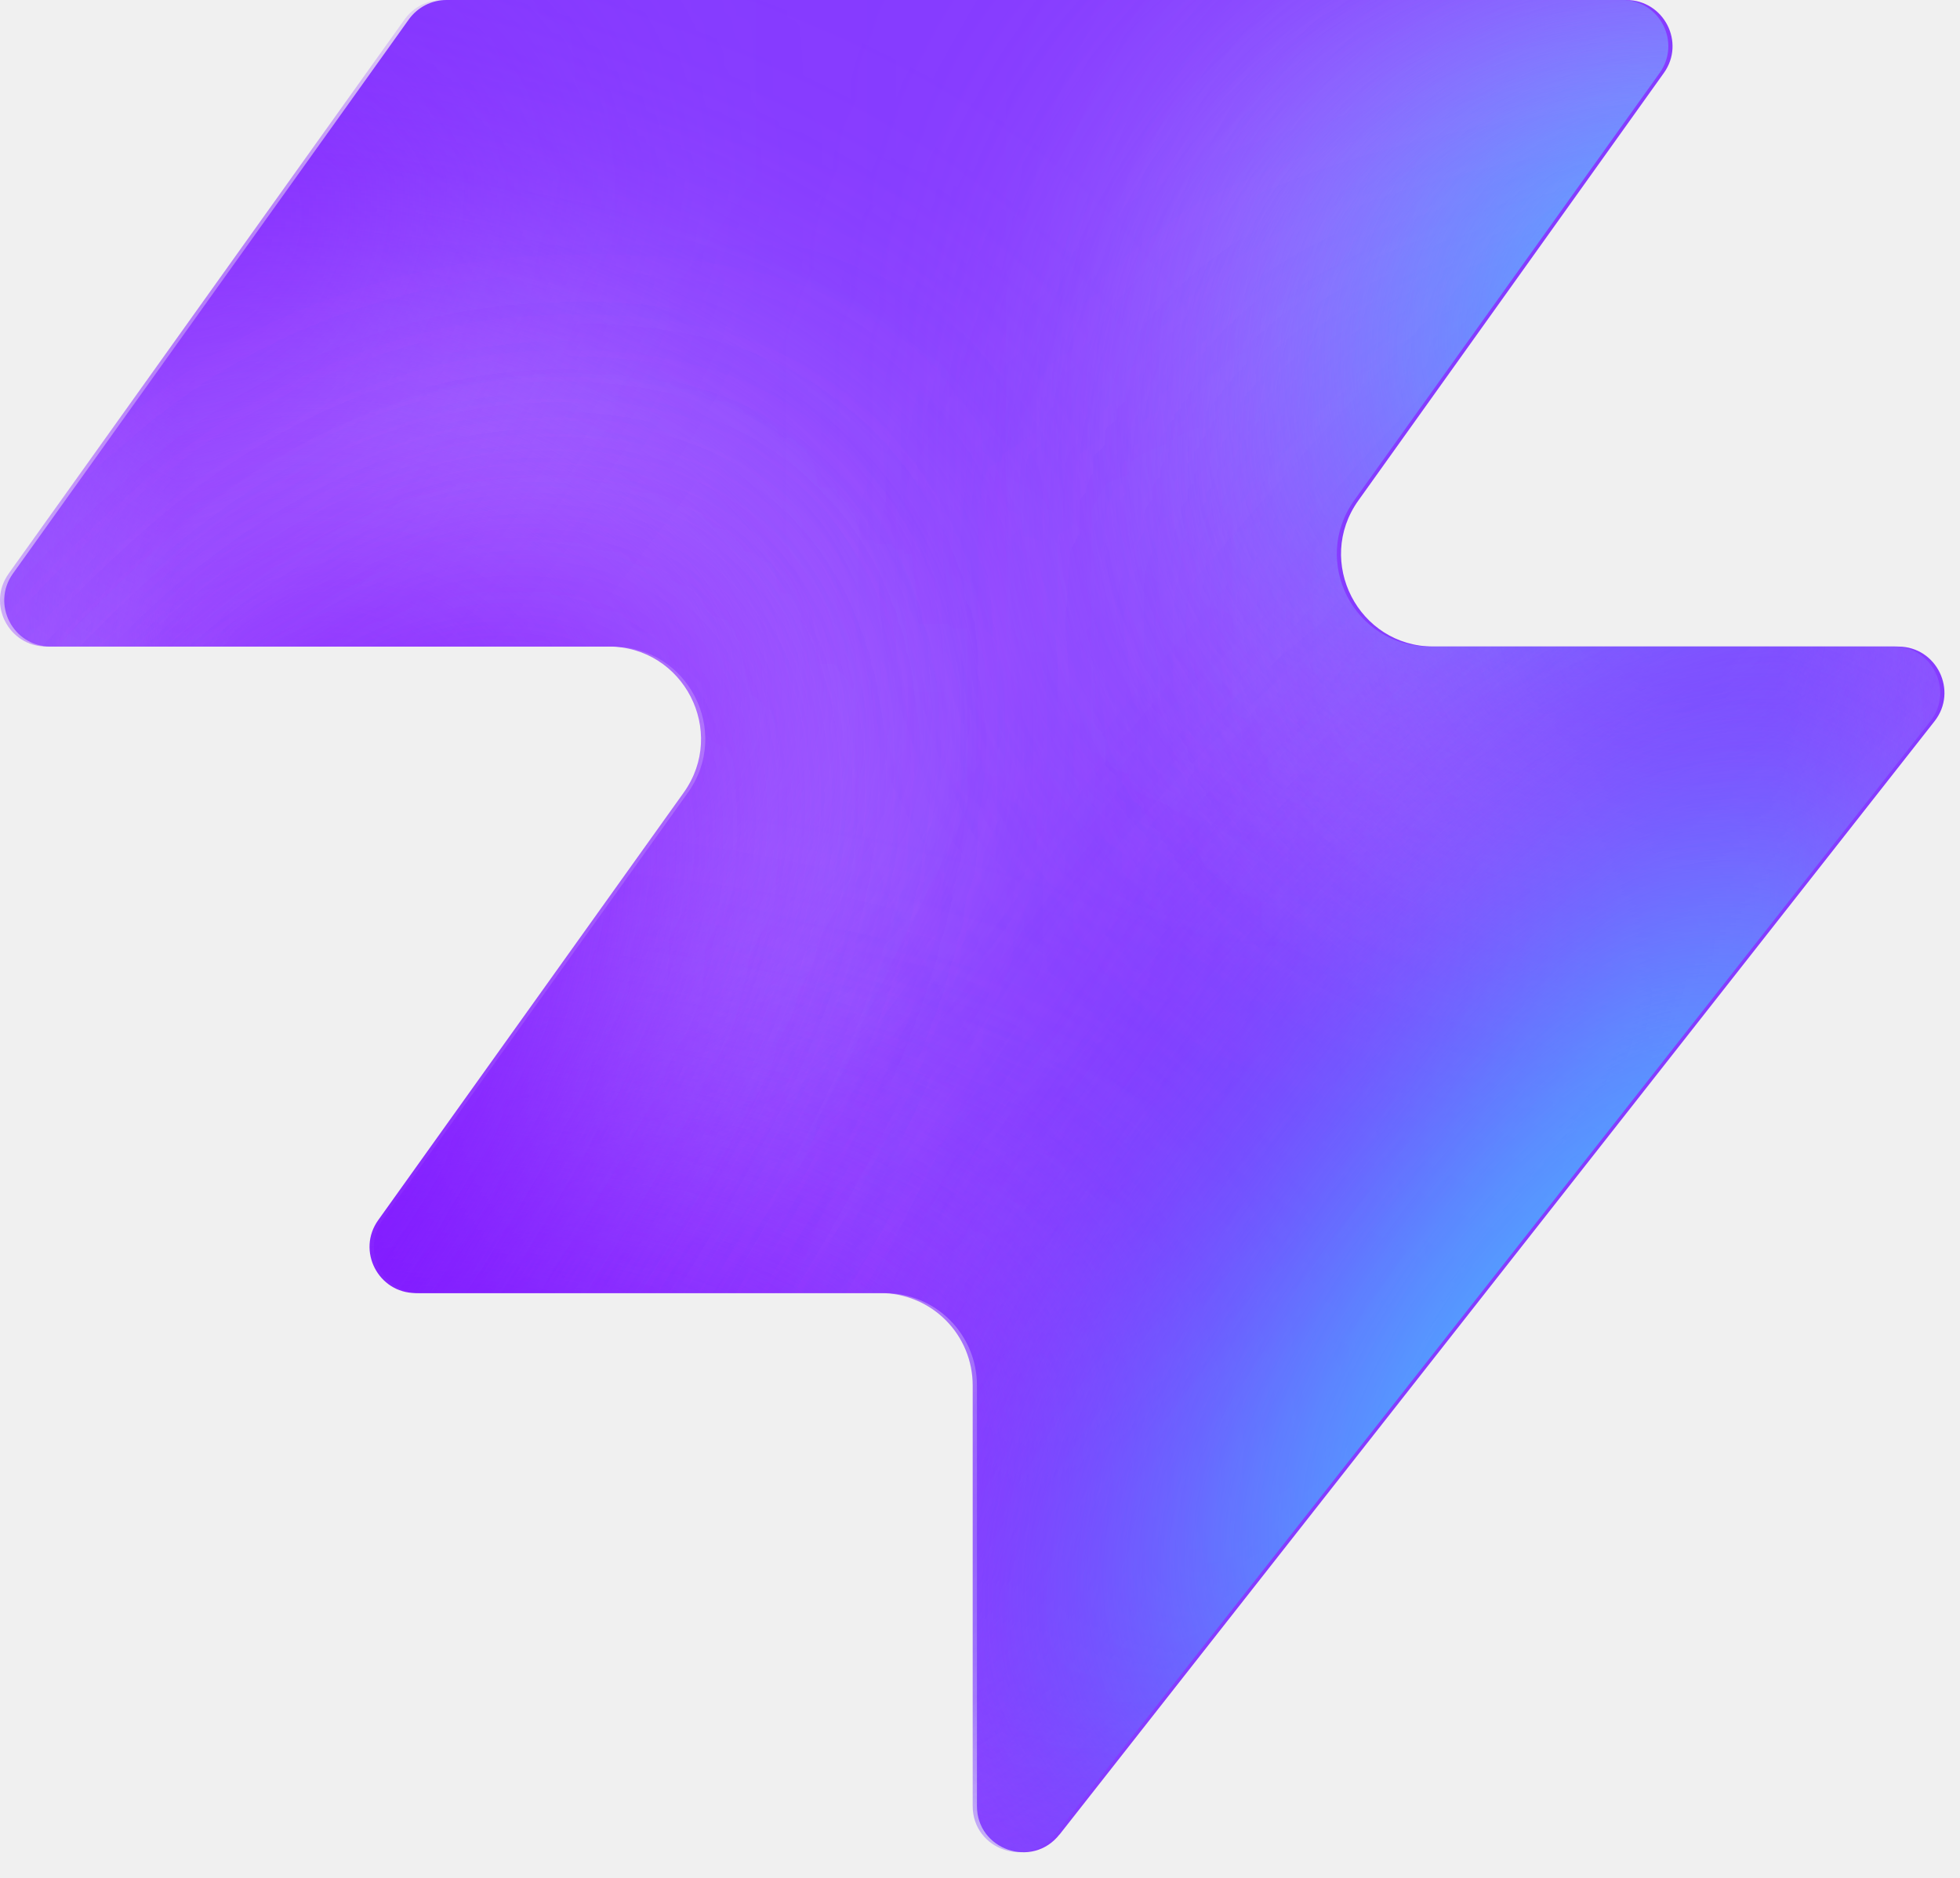
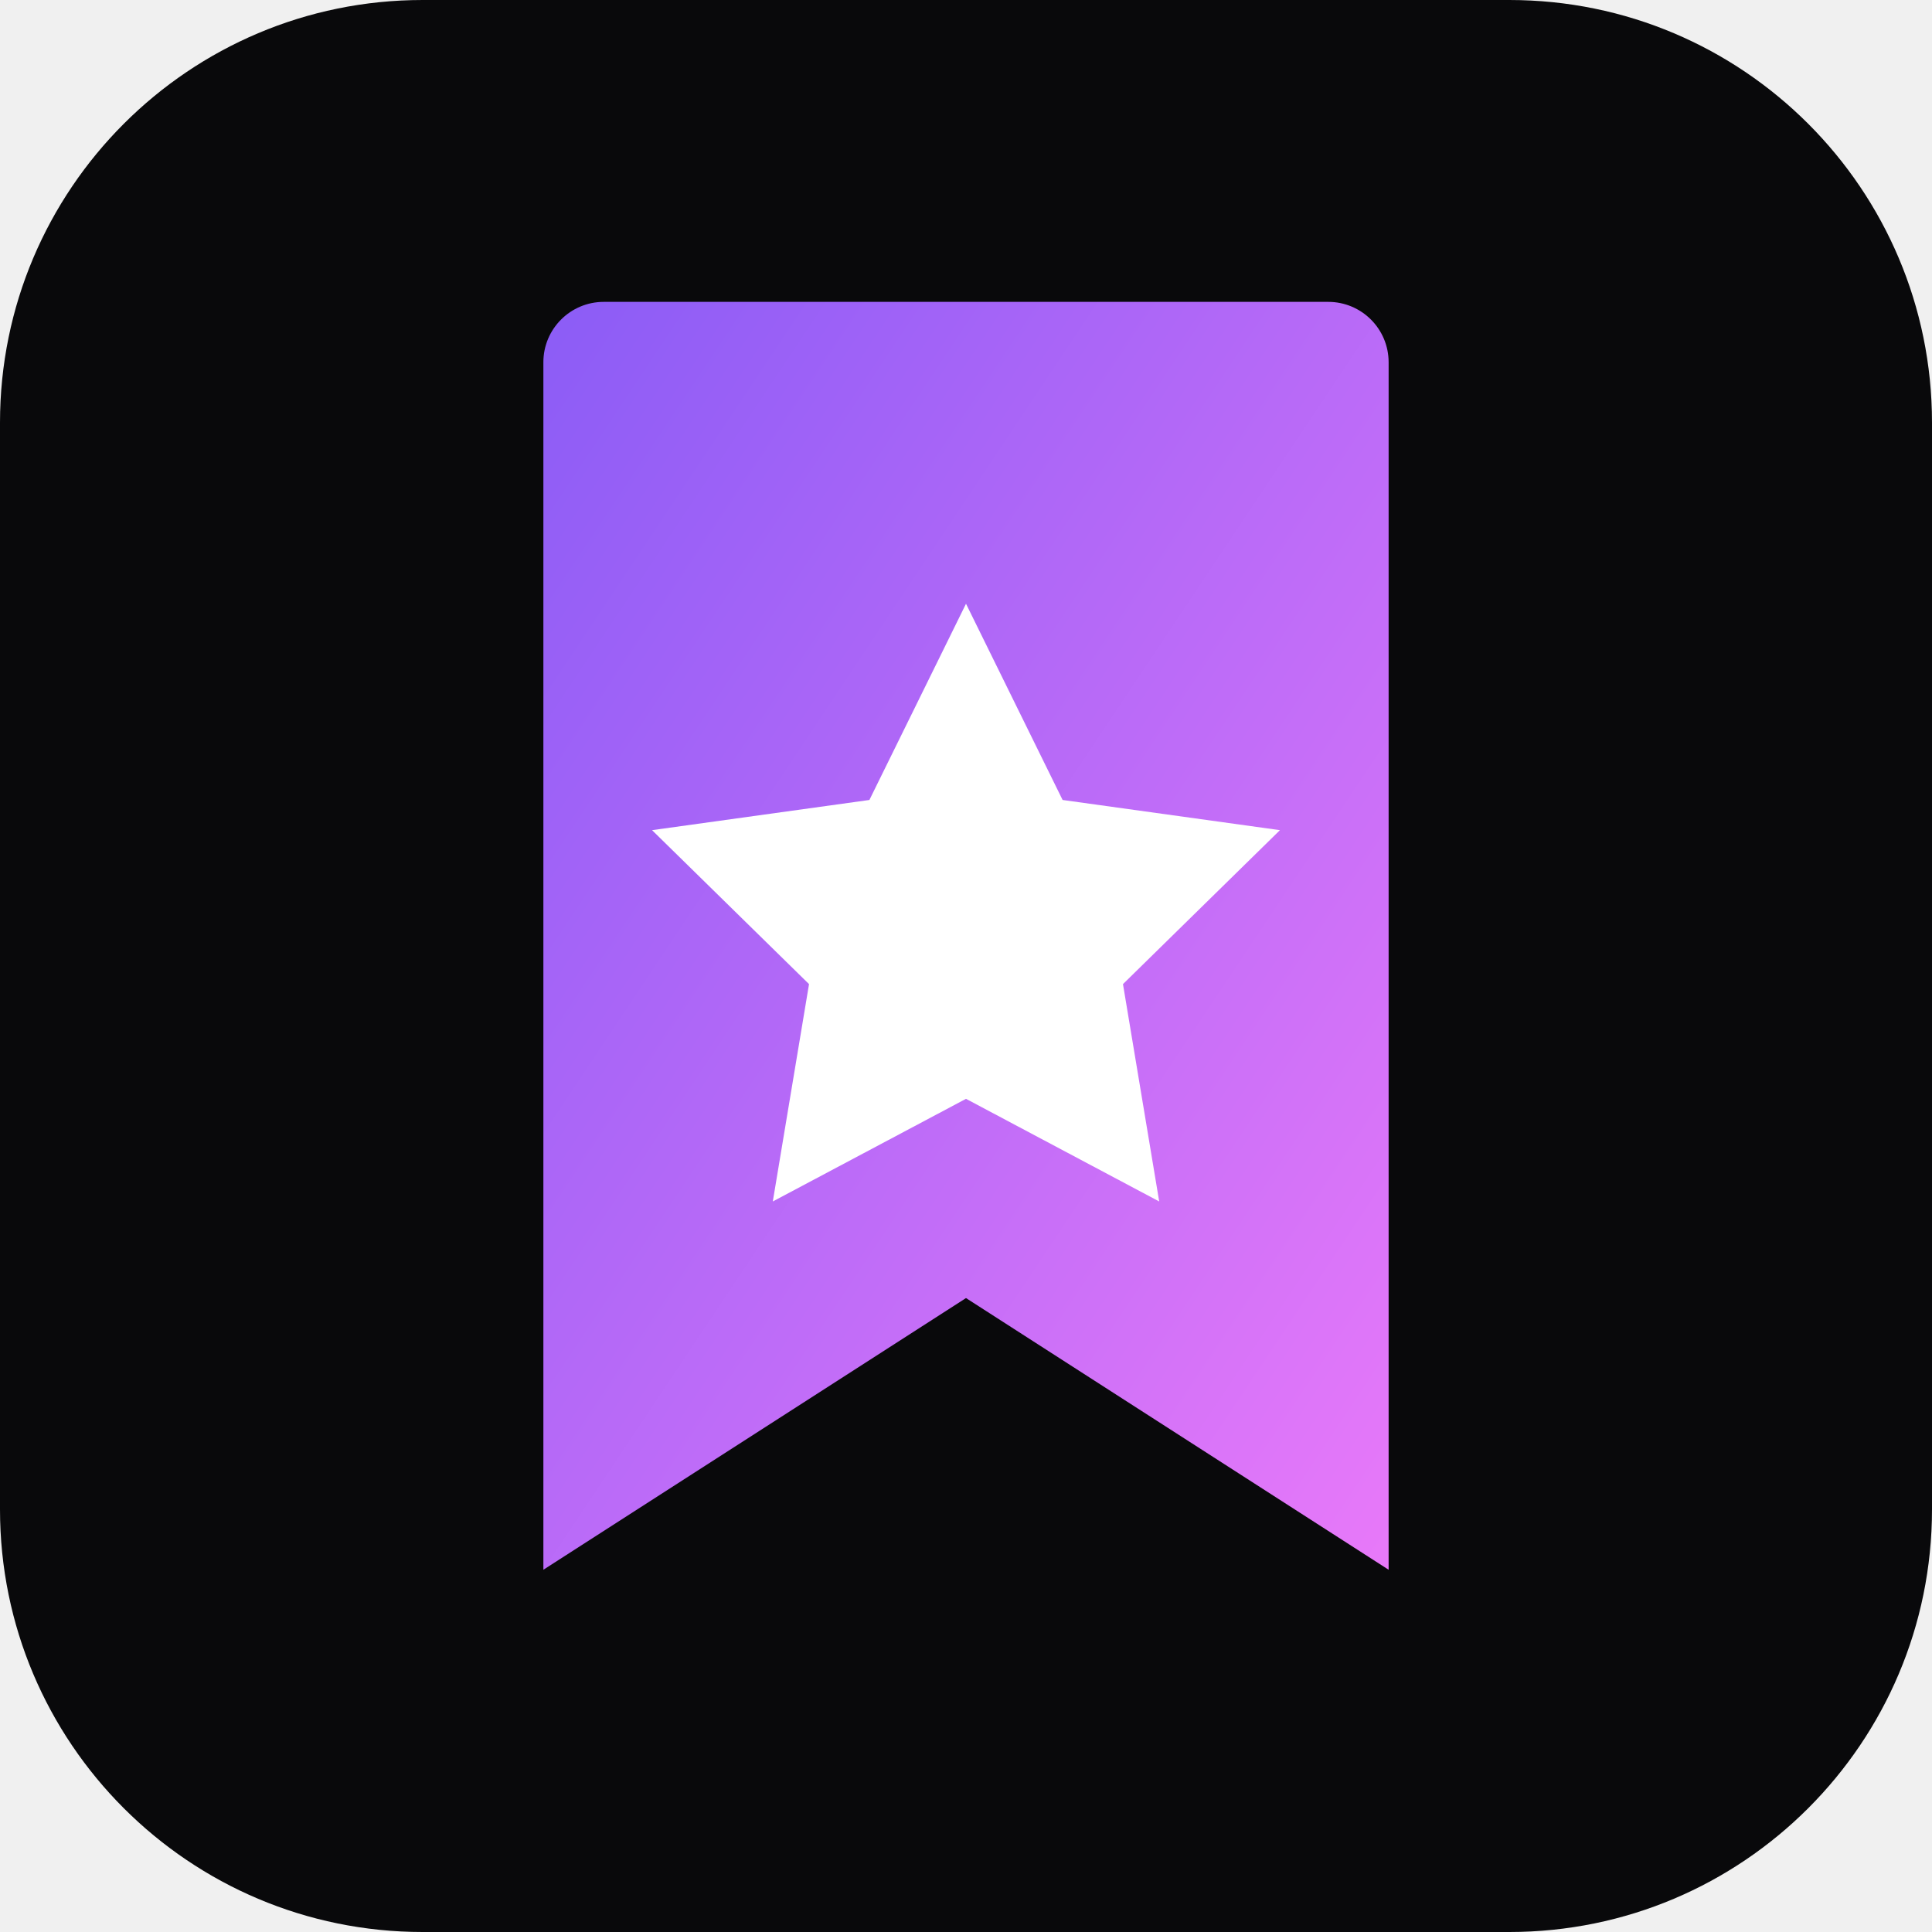
- <svg xmlns="http://www.w3.org/2000/svg" width="48" height="46" fill="none" viewBox="0 0 48 46">
-   <path fill="#863bff" d="M25.946 44.938c-.664.845-2.021.375-2.021-.698V33.937a2.26 2.26 0 0 0-2.262-2.262H10.287c-.92 0-1.456-1.04-.92-1.788l7.48-10.471c1.07-1.497 0-3.578-1.842-3.578H1.237c-.92 0-1.456-1.04-.92-1.788L10.013.474c.214-.297.556-.474.92-.474h28.894c.92 0 1.456 1.04.92 1.788l-7.48 10.471c-1.07 1.498 0 3.579 1.842 3.579h11.377c.943 0 1.473 1.088.89 1.83L25.947 44.94z" style="fill:#863bff;fill:color(display-p3 .525 .23 1);fill-opacity:1" />
-   <mask id="a" width="48" height="46" x="0" y="0" maskUnits="userSpaceOnUse" style="mask-type:alpha">
-     <path fill="#000" d="M25.842 44.938c-.664.844-2.021.375-2.021-.698V33.937a2.26 2.26 0 0 0-2.262-2.262H10.183c-.92 0-1.456-1.04-.92-1.788l7.48-10.471c1.07-1.498 0-3.579-1.842-3.579H1.133c-.92 0-1.456-1.04-.92-1.787L9.91.473c.214-.297.556-.474.92-.474h28.894c.92 0 1.456 1.04.92 1.788l-7.48 10.471c-1.07 1.498 0 3.578 1.842 3.578h11.377c.943 0 1.473 1.088.89 1.832L25.843 44.94z" style="fill:#000;fill-opacity:1" />
-   </mask>
-   <g mask="url(#a)">
-     <g filter="url(#b)">
-       <ellipse cx="5.508" cy="14.704" fill="#ede6ff" rx="5.508" ry="14.704" style="fill:#ede6ff;fill:color(display-p3 .927 .903 1);fill-opacity:1" transform="matrix(.00324 1 1 -.00324 -4.47 31.516)" />
-     </g>
-     <g filter="url(#c)">
-       <ellipse cx="10.399" cy="29.851" fill="#ede6ff" rx="10.399" ry="29.851" style="fill:#ede6ff;fill:color(display-p3 .927 .903 1);fill-opacity:1" transform="matrix(.00324 1 1 -.00324 -39.328 7.883)" />
-     </g>
-     <g filter="url(#d)">
-       <ellipse cx="5.508" cy="30.487" fill="#7e14ff" rx="5.508" ry="30.487" style="fill:#7e14ff;fill:color(display-p3 .492 .077 1);fill-opacity:1" transform="rotate(89.814 -25.913 -14.639)scale(1 -1)" />
-     </g>
-     <g filter="url(#e)">
-       <ellipse cx="5.508" cy="30.599" fill="#7e14ff" rx="5.508" ry="30.599" style="fill:#7e14ff;fill:color(display-p3 .492 .077 1);fill-opacity:1" transform="rotate(89.814 -32.644 -3.334)scale(1 -1)" />
-     </g>
-     <g filter="url(#f)">
-       <ellipse cx="5.508" cy="30.599" fill="#7e14ff" rx="5.508" ry="30.599" style="fill:#7e14ff;fill:color(display-p3 .492 .077 1);fill-opacity:1" transform="matrix(.00324 1 1 -.00324 -34.34 30.47)" />
-     </g>
-     <g filter="url(#g)">
-       <ellipse cx="14.072" cy="22.078" fill="#ede6ff" rx="14.072" ry="22.078" style="fill:#ede6ff;fill:color(display-p3 .927 .903 1);fill-opacity:1" transform="rotate(93.35 24.506 48.493)scale(-1 1)" />
-     </g>
-     <g filter="url(#h)">
-       <ellipse cx="3.47" cy="21.501" fill="#7e14ff" rx="3.47" ry="21.501" style="fill:#7e14ff;fill:color(display-p3 .492 .077 1);fill-opacity:1" transform="rotate(89.009 28.708 47.59)scale(-1 1)" />
-     </g>
-     <g filter="url(#i)">
-       <ellipse cx="3.47" cy="21.501" fill="#7e14ff" rx="3.47" ry="21.501" style="fill:#7e14ff;fill:color(display-p3 .492 .077 1);fill-opacity:1" transform="rotate(89.009 28.708 47.59)scale(-1 1)" />
-     </g>
-     <g filter="url(#j)">
-       <ellipse cx=".387" cy="8.972" fill="#7e14ff" rx="4.407" ry="29.108" style="fill:#7e14ff;fill:color(display-p3 .492 .077 1);fill-opacity:1" transform="rotate(39.51 .387 8.972)" />
-     </g>
-     <g filter="url(#k)">
-       <ellipse cx="47.523" cy="-6.092" fill="#7e14ff" rx="4.407" ry="29.108" style="fill:#7e14ff;fill:color(display-p3 .492 .077 1);fill-opacity:1" transform="rotate(37.892 47.523 -6.092)" />
-     </g>
-     <g filter="url(#l)">
-       <ellipse cx="41.412" cy="6.333" fill="#47bfff" rx="5.971" ry="9.665" style="fill:#47bfff;fill:color(display-p3 .28 .748 1);fill-opacity:1" transform="rotate(37.892 41.412 6.333)" />
-     </g>
-     <g filter="url(#m)">
-       <ellipse cx="-1.879" cy="38.332" fill="#7e14ff" rx="4.407" ry="29.108" style="fill:#7e14ff;fill:color(display-p3 .492 .077 1);fill-opacity:1" transform="rotate(37.892 -1.88 38.332)" />
-     </g>
-     <g filter="url(#n)">
-       <ellipse cx="-1.879" cy="38.332" fill="#7e14ff" rx="4.407" ry="29.108" style="fill:#7e14ff;fill:color(display-p3 .492 .077 1);fill-opacity:1" transform="rotate(37.892 -1.88 38.332)" />
-     </g>
-     <g filter="url(#o)">
-       <ellipse cx="35.651" cy="29.907" fill="#7e14ff" rx="4.407" ry="29.108" style="fill:#7e14ff;fill:color(display-p3 .492 .077 1);fill-opacity:1" transform="rotate(37.892 35.651 29.907)" />
-     </g>
-     <g filter="url(#p)">
-       <ellipse cx="38.418" cy="32.4" fill="#47bfff" rx="5.971" ry="15.297" style="fill:#47bfff;fill:color(display-p3 .28 .748 1);fill-opacity:1" transform="rotate(37.892 38.418 32.4)" />
-     </g>
-   </g>
+ <svg xmlns="http://www.w3.org/2000/svg" viewBox="0 0 64 64">
  <defs>
-     <filter id="b" width="60.045" height="41.654" x="-19.77" y="16.149" color-interpolation-filters="sRGB" filterUnits="userSpaceOnUse">
-       <feFlood flood-opacity="0" result="BackgroundImageFix" />
-       <feBlend in="SourceGraphic" in2="BackgroundImageFix" result="shape" />
-       <feGaussianBlur result="effect1_foregroundBlur_2002_17158" stdDeviation="7.659" />
-     </filter>
-     <filter id="c" width="90.34" height="51.437" x="-54.613" y="-7.533" color-interpolation-filters="sRGB" filterUnits="userSpaceOnUse">
-       <feFlood flood-opacity="0" result="BackgroundImageFix" />
-       <feBlend in="SourceGraphic" in2="BackgroundImageFix" result="shape" />
-       <feGaussianBlur result="effect1_foregroundBlur_2002_17158" stdDeviation="7.659" />
-     </filter>
-     <filter id="d" width="79.355" height="29.4" x="-49.64" y="2.03" color-interpolation-filters="sRGB" filterUnits="userSpaceOnUse">
-       <feFlood flood-opacity="0" result="BackgroundImageFix" />
-       <feBlend in="SourceGraphic" in2="BackgroundImageFix" result="shape" />
-       <feGaussianBlur result="effect1_foregroundBlur_2002_17158" stdDeviation="4.596" />
-     </filter>
-     <filter id="e" width="79.579" height="29.4" x="-45.045" y="20.029" color-interpolation-filters="sRGB" filterUnits="userSpaceOnUse">
-       <feFlood flood-opacity="0" result="BackgroundImageFix" />
-       <feBlend in="SourceGraphic" in2="BackgroundImageFix" result="shape" />
-       <feGaussianBlur result="effect1_foregroundBlur_2002_17158" stdDeviation="4.596" />
-     </filter>
-     <filter id="f" width="79.579" height="29.4" x="-43.513" y="21.178" color-interpolation-filters="sRGB" filterUnits="userSpaceOnUse">
-       <feFlood flood-opacity="0" result="BackgroundImageFix" />
-       <feBlend in="SourceGraphic" in2="BackgroundImageFix" result="shape" />
-       <feGaussianBlur result="effect1_foregroundBlur_2002_17158" stdDeviation="4.596" />
-     </filter>
-     <filter id="g" width="74.749" height="58.852" x="15.756" y="-17.901" color-interpolation-filters="sRGB" filterUnits="userSpaceOnUse">
-       <feFlood flood-opacity="0" result="BackgroundImageFix" />
-       <feBlend in="SourceGraphic" in2="BackgroundImageFix" result="shape" />
-       <feGaussianBlur result="effect1_foregroundBlur_2002_17158" stdDeviation="7.659" />
-     </filter>
-     <filter id="h" width="61.377" height="25.362" x="23.548" y="2.284" color-interpolation-filters="sRGB" filterUnits="userSpaceOnUse">
-       <feFlood flood-opacity="0" result="BackgroundImageFix" />
-       <feBlend in="SourceGraphic" in2="BackgroundImageFix" result="shape" />
-       <feGaussianBlur result="effect1_foregroundBlur_2002_17158" stdDeviation="4.596" />
-     </filter>
-     <filter id="i" width="61.377" height="25.362" x="23.548" y="2.284" color-interpolation-filters="sRGB" filterUnits="userSpaceOnUse">
-       <feFlood flood-opacity="0" result="BackgroundImageFix" />
-       <feBlend in="SourceGraphic" in2="BackgroundImageFix" result="shape" />
-       <feGaussianBlur result="effect1_foregroundBlur_2002_17158" stdDeviation="4.596" />
-     </filter>
-     <filter id="j" width="56.045" height="63.649" x="-27.636" y="-22.853" color-interpolation-filters="sRGB" filterUnits="userSpaceOnUse">
-       <feFlood flood-opacity="0" result="BackgroundImageFix" />
-       <feBlend in="SourceGraphic" in2="BackgroundImageFix" result="shape" />
-       <feGaussianBlur result="effect1_foregroundBlur_2002_17158" stdDeviation="4.596" />
-     </filter>
-     <filter id="k" width="54.814" height="64.646" x="20.116" y="-38.415" color-interpolation-filters="sRGB" filterUnits="userSpaceOnUse">
-       <feFlood flood-opacity="0" result="BackgroundImageFix" />
-       <feBlend in="SourceGraphic" in2="BackgroundImageFix" result="shape" />
-       <feGaussianBlur result="effect1_foregroundBlur_2002_17158" stdDeviation="4.596" />
-     </filter>
-     <filter id="l" width="33.541" height="35.313" x="24.641" y="-11.323" color-interpolation-filters="sRGB" filterUnits="userSpaceOnUse">
-       <feFlood flood-opacity="0" result="BackgroundImageFix" />
-       <feBlend in="SourceGraphic" in2="BackgroundImageFix" result="shape" />
-       <feGaussianBlur result="effect1_foregroundBlur_2002_17158" stdDeviation="4.596" />
-     </filter>
-     <filter id="m" width="54.814" height="64.646" x="-29.286" y="6.009" color-interpolation-filters="sRGB" filterUnits="userSpaceOnUse">
-       <feFlood flood-opacity="0" result="BackgroundImageFix" />
-       <feBlend in="SourceGraphic" in2="BackgroundImageFix" result="shape" />
-       <feGaussianBlur result="effect1_foregroundBlur_2002_17158" stdDeviation="4.596" />
-     </filter>
-     <filter id="n" width="54.814" height="64.646" x="-29.286" y="6.009" color-interpolation-filters="sRGB" filterUnits="userSpaceOnUse">
-       <feFlood flood-opacity="0" result="BackgroundImageFix" />
-       <feBlend in="SourceGraphic" in2="BackgroundImageFix" result="shape" />
-       <feGaussianBlur result="effect1_foregroundBlur_2002_17158" stdDeviation="4.596" />
-     </filter>
-     <filter id="o" width="54.814" height="64.646" x="8.244" y="-2.416" color-interpolation-filters="sRGB" filterUnits="userSpaceOnUse">
-       <feFlood flood-opacity="0" result="BackgroundImageFix" />
-       <feBlend in="SourceGraphic" in2="BackgroundImageFix" result="shape" />
-       <feGaussianBlur result="effect1_foregroundBlur_2002_17158" stdDeviation="4.596" />
-     </filter>
-     <filter id="p" width="39.409" height="43.623" x="18.713" y="10.588" color-interpolation-filters="sRGB" filterUnits="userSpaceOnUse">
-       <feFlood flood-opacity="0" result="BackgroundImageFix" />
-       <feBlend in="SourceGraphic" in2="BackgroundImageFix" result="shape" />
-       <feGaussianBlur result="effect1_foregroundBlur_2002_17158" stdDeviation="4.596" />
-     </filter>
+     <linearGradient id="g" x1="0" y1="0" x2="1" y2="1">
+       <stop offset="0%" stop-color="#8b5cf6" />
+       <stop offset="100%" stop-color="#e879f9" />
+     </linearGradient>
  </defs>
+   <rect width="64" height="64" rx="14" fill="#09090b" />
+   <path d="M20 10 h24 a2 2 0 0 1 2 2 v40 l-14 -9 -14 9 V12 a2 2 0 0 1 2 -2 z" fill="url(#g)" />
+   <path d="M32 20 l3.2 6.5 7.2 1 -5.2 5.1 1.2 7.2 -6.4 -3.4 -6.4 3.4 1.2 -7.2 -5.2 -5.1 7.2 -1 z" fill="#fff" />
</svg>
